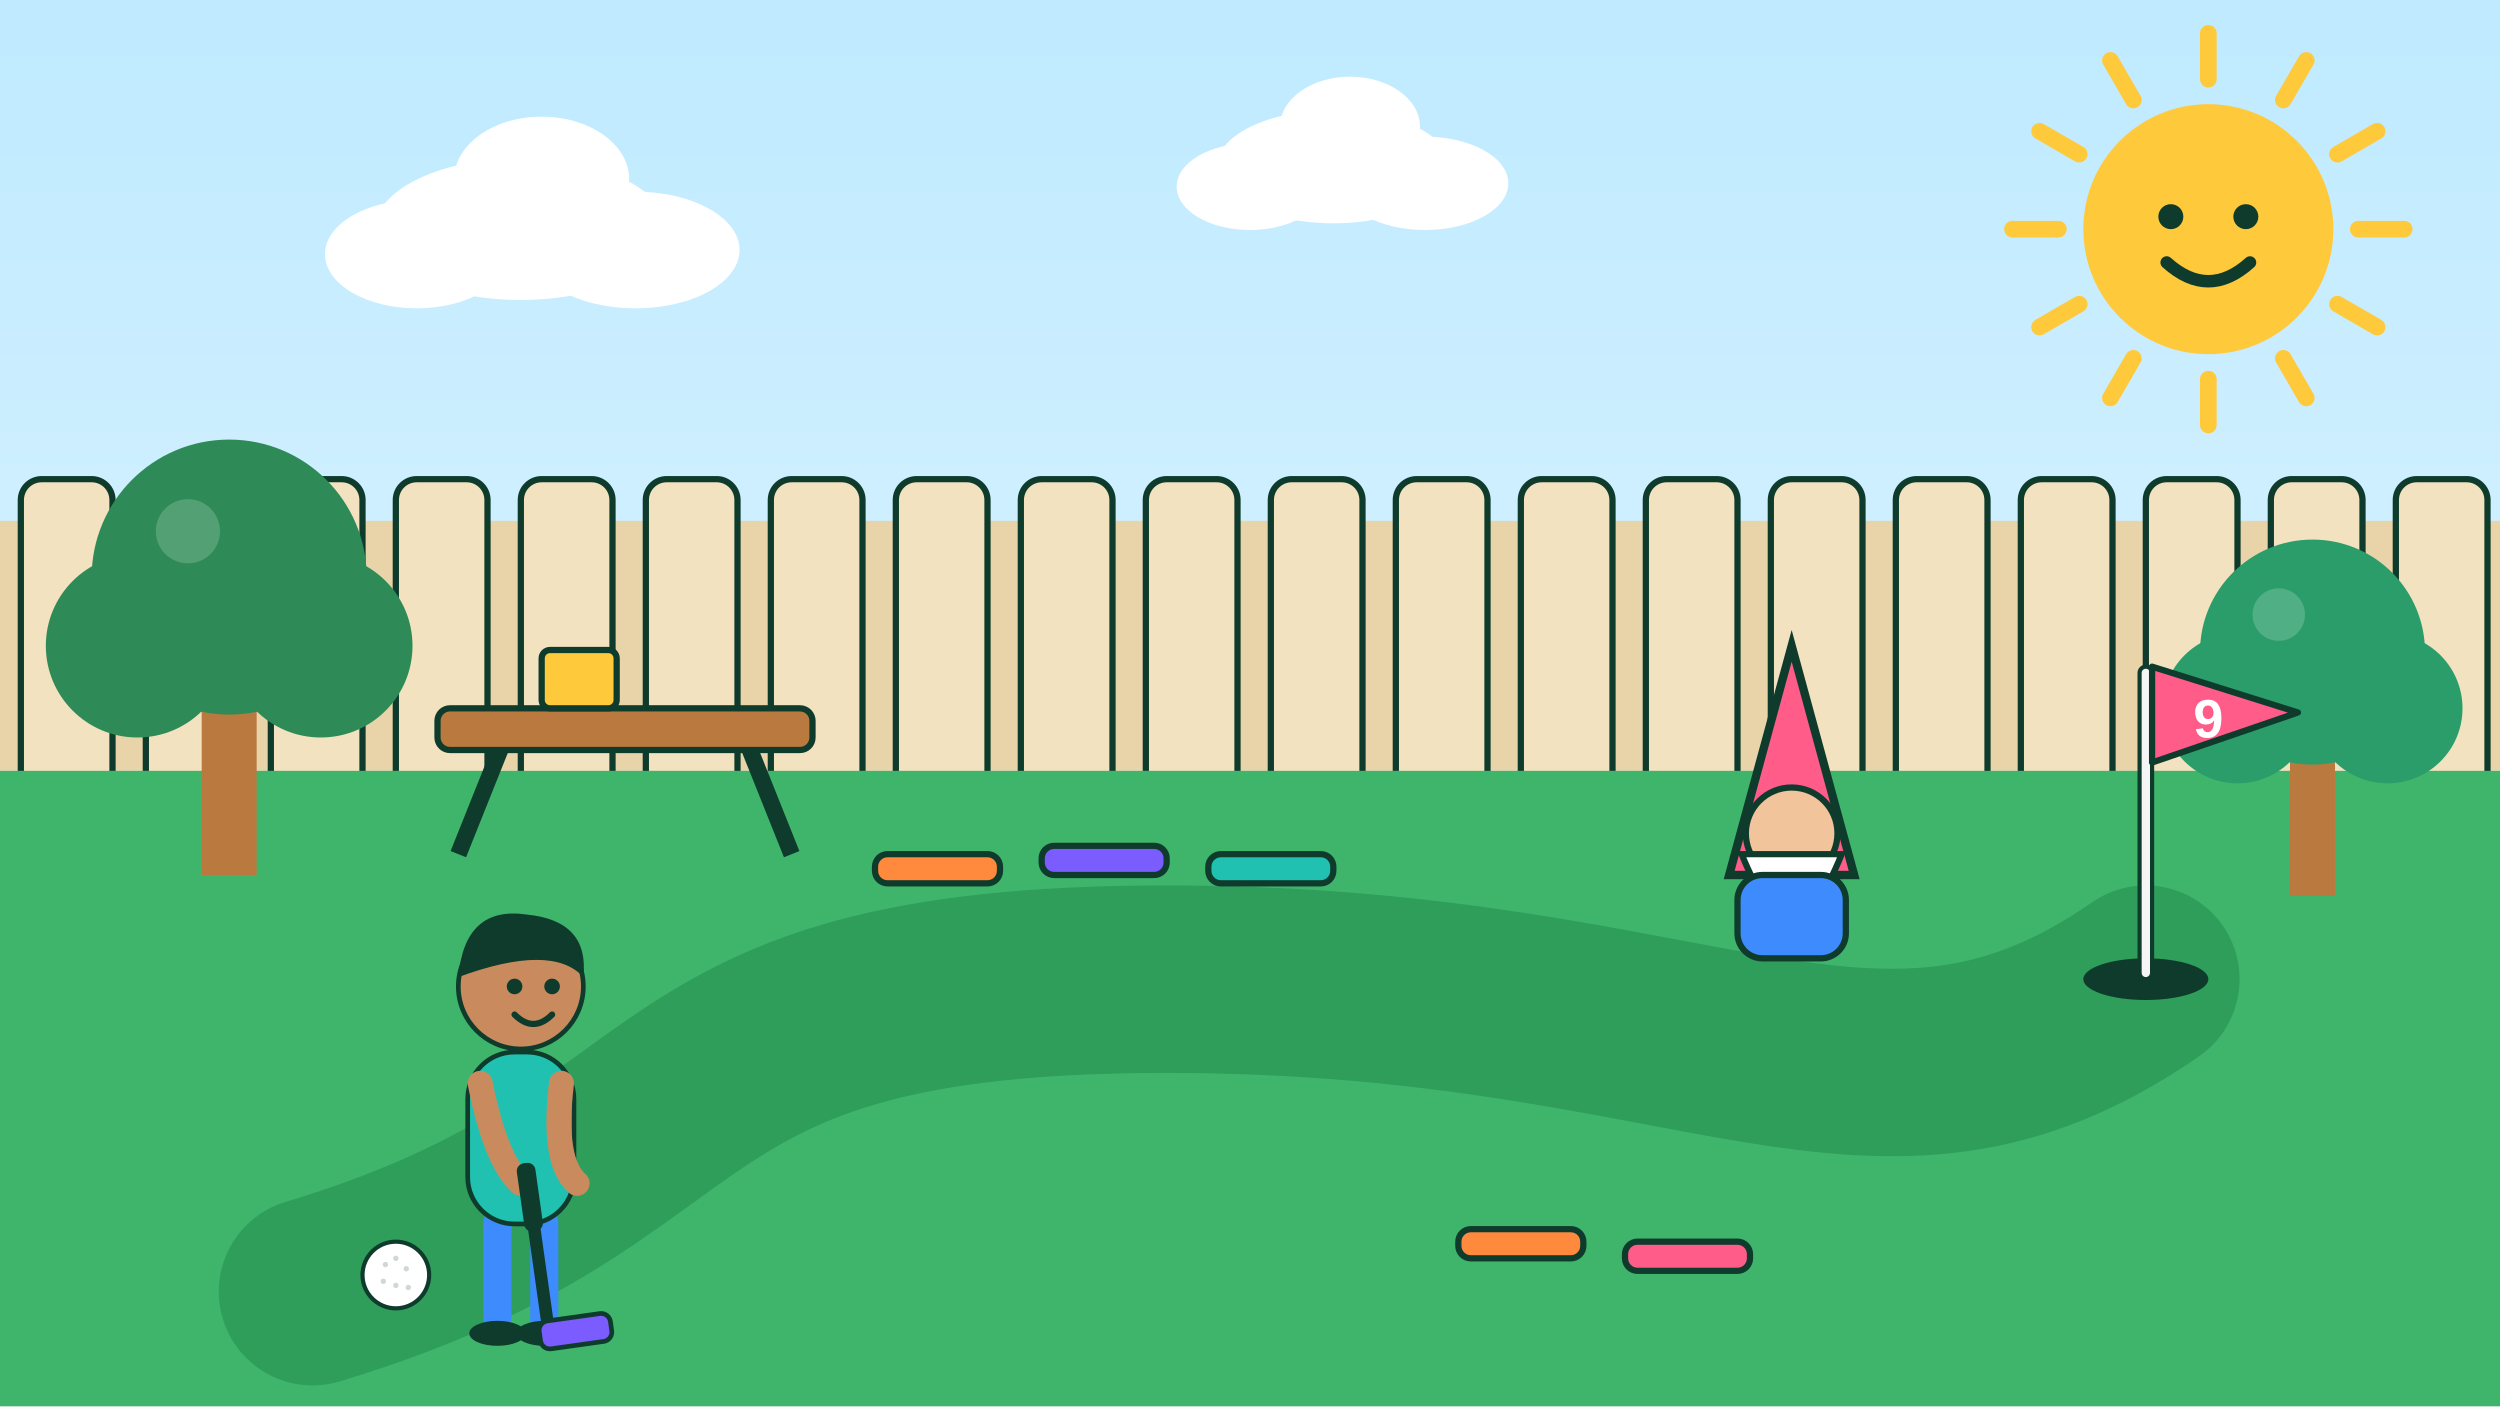
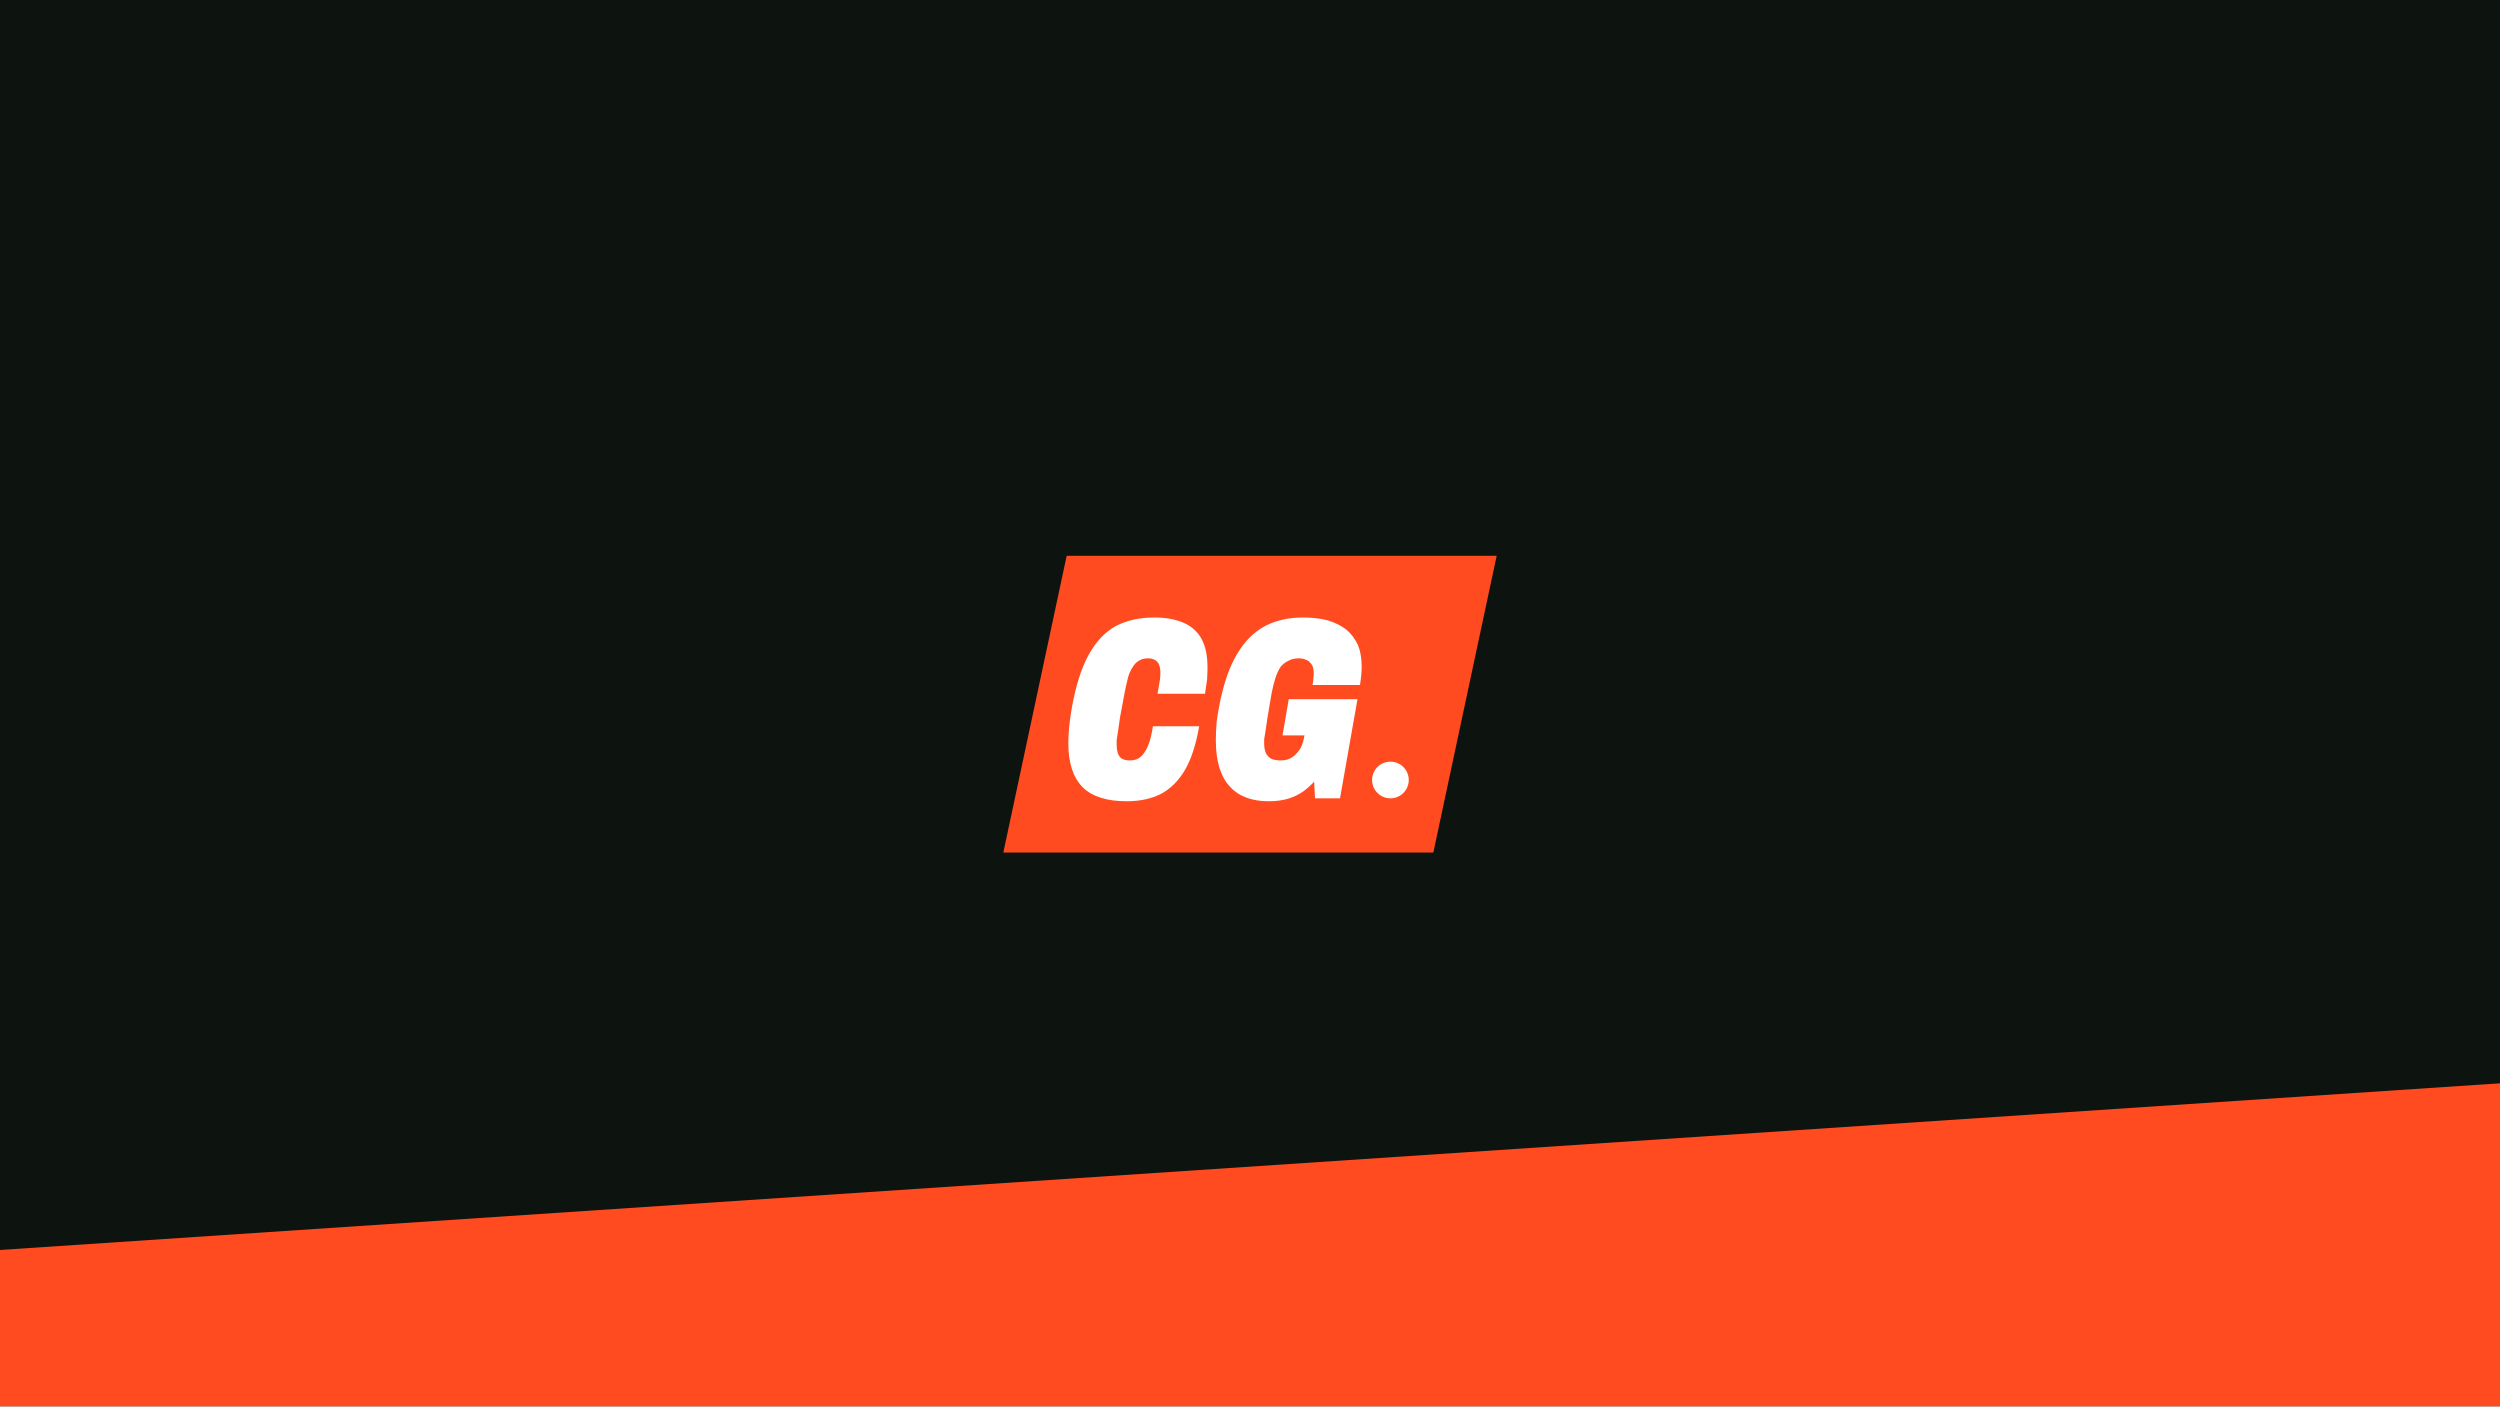
- <svg xmlns="http://www.w3.org/2000/svg" viewBox="0 0 1200 675" role="img" aria-labelledby="backyard-t">
-   <defs>
-     <linearGradient id="sk" x1="0" y1="0" x2="0" y2="1">
-       <stop offset="0" stop-color="#bfeaff" />
-       <stop offset="1" stop-color="#e8f8ff" />
-     </linearGradient>
-   </defs>
-   <rect width="1200" height="675" fill="url(#sk)" />
-   <g>
-     <line x1="1132" y1="110" x2="1154" y2="110" stroke="#ffc93c" stroke-width="8" stroke-linecap="round" />
-     <line x1="1122" y1="146" x2="1141" y2="157" stroke="#ffc93c" stroke-width="8" stroke-linecap="round" />
-     <line x1="1096" y1="172" x2="1107" y2="191" stroke="#ffc93c" stroke-width="8" stroke-linecap="round" />
-     <line x1="1060" y1="182" x2="1060" y2="204" stroke="#ffc93c" stroke-width="8" stroke-linecap="round" />
-     <line x1="1024" y1="172" x2="1013" y2="191" stroke="#ffc93c" stroke-width="8" stroke-linecap="round" />
-     <line x1="998" y1="146" x2="979" y2="157" stroke="#ffc93c" stroke-width="8" stroke-linecap="round" />
-     <line x1="988" y1="110" x2="966" y2="110" stroke="#ffc93c" stroke-width="8" stroke-linecap="round" />
-     <line x1="998" y1="74" x2="979" y2="63" stroke="#ffc93c" stroke-width="8" stroke-linecap="round" />
-     <line x1="1024" y1="48" x2="1013" y2="29" stroke="#ffc93c" stroke-width="8" stroke-linecap="round" />
-     <line x1="1060" y1="38" x2="1060" y2="16" stroke="#ffc93c" stroke-width="8" stroke-linecap="round" />
-     <line x1="1096" y1="48" x2="1107" y2="29" stroke="#ffc93c" stroke-width="8" stroke-linecap="round" />
-     <line x1="1122" y1="74" x2="1141" y2="63" stroke="#ffc93c" stroke-width="8" stroke-linecap="round" />
-     <circle cx="1060" cy="110" r="60" fill="#ffc93c" />
-     <circle cx="1042" cy="104" r="6" fill="#0e3b2c" />
-     <circle cx="1078" cy="104" r="6" fill="#0e3b2c" />
-     <path d="M1040 126 q20 18 40 0" stroke="#0e3b2c" stroke-width="6" fill="none" stroke-linecap="round" />
-   </g>
-   <g transform="translate(250 110) scale(1.0)" fill="#fff">
-     <ellipse cx="0" cy="0" rx="70" ry="34" />
-     <ellipse cx="-50" cy="12" rx="44" ry="26" />
-     <ellipse cx="55" cy="10" rx="50" ry="28" />
-     <ellipse cx="10" cy="-24" rx="42" ry="30" />
-   </g>
-   <g transform="translate(640 80) scale(0.8)" fill="#fff">
-     <ellipse cx="0" cy="0" rx="70" ry="34" />
-     <ellipse cx="-50" cy="12" rx="44" ry="26" />
-     <ellipse cx="55" cy="10" rx="50" ry="28" />
-     <ellipse cx="10" cy="-24" rx="42" ry="30" />
-   </g>
-   <rect x="0" y="250" width="1200" height="120" fill="#e9d3a8" />
-   <rect x="10" y="230" width="44" height="150" rx="10" fill="#f3e2bf" stroke="#0e3b2c" stroke-width="3" />
-   <rect x="70" y="230" width="44" height="150" rx="10" fill="#f3e2bf" stroke="#0e3b2c" stroke-width="3" />
-   <rect x="130" y="230" width="44" height="150" rx="10" fill="#f3e2bf" stroke="#0e3b2c" stroke-width="3" />
-   <rect x="190" y="230" width="44" height="150" rx="10" fill="#f3e2bf" stroke="#0e3b2c" stroke-width="3" />
-   <rect x="250" y="230" width="44" height="150" rx="10" fill="#f3e2bf" stroke="#0e3b2c" stroke-width="3" />
-   <rect x="310" y="230" width="44" height="150" rx="10" fill="#f3e2bf" stroke="#0e3b2c" stroke-width="3" />
-   <rect x="370" y="230" width="44" height="150" rx="10" fill="#f3e2bf" stroke="#0e3b2c" stroke-width="3" />
-   <rect x="430" y="230" width="44" height="150" rx="10" fill="#f3e2bf" stroke="#0e3b2c" stroke-width="3" />
-   <rect x="490" y="230" width="44" height="150" rx="10" fill="#f3e2bf" stroke="#0e3b2c" stroke-width="3" />
-   <rect x="550" y="230" width="44" height="150" rx="10" fill="#f3e2bf" stroke="#0e3b2c" stroke-width="3" />
-   <rect x="610" y="230" width="44" height="150" rx="10" fill="#f3e2bf" stroke="#0e3b2c" stroke-width="3" />
-   <rect x="670" y="230" width="44" height="150" rx="10" fill="#f3e2bf" stroke="#0e3b2c" stroke-width="3" />
-   <rect x="730" y="230" width="44" height="150" rx="10" fill="#f3e2bf" stroke="#0e3b2c" stroke-width="3" />
-   <rect x="790" y="230" width="44" height="150" rx="10" fill="#f3e2bf" stroke="#0e3b2c" stroke-width="3" />
-   <rect x="850" y="230" width="44" height="150" rx="10" fill="#f3e2bf" stroke="#0e3b2c" stroke-width="3" />
-   <rect x="910" y="230" width="44" height="150" rx="10" fill="#f3e2bf" stroke="#0e3b2c" stroke-width="3" />
-   <rect x="970" y="230" width="44" height="150" rx="10" fill="#f3e2bf" stroke="#0e3b2c" stroke-width="3" />
-   <rect x="1030" y="230" width="44" height="150" rx="10" fill="#f3e2bf" stroke="#0e3b2c" stroke-width="3" />
-   <rect x="1090" y="230" width="44" height="150" rx="10" fill="#f3e2bf" stroke="#0e3b2c" stroke-width="3" />
-   <rect x="1150" y="230" width="44" height="150" rx="10" fill="#f3e2bf" stroke="#0e3b2c" stroke-width="3" />
-   <rect x="0" y="370" width="1200" height="305" fill="#3fb56b" />
-   <g transform="translate(110 420) scale(1.1)">
-     <rect x="-12" y="-90" width="24" height="90" fill="#b9793f" />
-     <circle cx="0" cy="-130" r="60" fill="#2e8b57" />
-     <circle cx="-40" cy="-100" r="40" fill="#2e8b57" />
-     <circle cx="40" cy="-100" r="40" fill="#2e8b57" />
-     <circle cx="-18" cy="-150" r="14" fill="#fff" opacity=".18" />
-   </g>
-   <g transform="translate(1110 430) scale(0.9)">
-     <rect x="-12" y="-90" width="24" height="90" fill="#b9793f" />
-     <circle cx="0" cy="-130" r="60" fill="#2a9d6a" />
-     <circle cx="-40" cy="-100" r="40" fill="#2a9d6a" />
-     <circle cx="40" cy="-100" r="40" fill="#2a9d6a" />
-     <circle cx="-18" cy="-150" r="14" fill="#fff" opacity=".18" />
-   </g>
-   <path d="M150 620 C 350 560, 300 470, 560 470 S 900 560, 1030 470" stroke="#2f9e5b" stroke-width="90" fill="none" stroke-linecap="round" />
-   <path d="M150 620 C 350 560, 300 470, 560 470 S 900 560, 1030 470" stroke="#b9793f" stroke-width="104" fill="none" stroke-linecap="round" opacity=".0" />
-   <rect x="420" y="410" width="60" height="14" rx="6" fill="#ff8a3d" stroke="#0e3b2c" stroke-width="3" />
-   <rect x="500" y="406" width="60" height="14" rx="6" fill="#7b5cff" stroke="#0e3b2c" stroke-width="3" />
-   <rect x="580" y="410" width="60" height="14" rx="6" fill="#20c1b0" stroke="#0e3b2c" stroke-width="3" />
-   <rect x="700" y="590" width="60" height="14" rx="6" fill="#ff8a3d" stroke="#0e3b2c" stroke-width="3" />
-   <rect x="780" y="596" width="60" height="14" rx="6" fill="#ff5c8a" stroke="#0e3b2c" stroke-width="3" />
-   <g>
-     <ellipse cx="1030" cy="470" rx="30" ry="10" fill="#0e3b2c" />
-     <rect x="1027" y="320" width="6" height="150" rx="3" fill="#f5f5f5" stroke="#0e3b2c" stroke-width="2" />
-     <path d="M1033 320 l70 22 l-70 24 z" fill="#ff5c8a" stroke="#0e3b2c" stroke-width="3" stroke-linejoin="round" />
-     <text x="1060" y="354" font-family="Arial Rounded MT Bold,Arial,sans-serif" font-weight="700" font-size="26" fill="#fff" text-anchor="middle">9</text>
-   </g>
-   <circle cx="190" cy="612" r="16" fill="#fff" stroke="#0e3b2c" stroke-width="2" />
-   <circle cx="185" cy="607" r="1.3" fill="#cfd8d3" />
-   <circle cx="195" cy="609" r="1.3" fill="#cfd8d3" />
-   <circle cx="190" cy="617" r="1.3" fill="#cfd8d3" />
-   <circle cx="184" cy="615" r="1.3" fill="#cfd8d3" />
-   <circle cx="196" cy="618" r="1.3" fill="#cfd8d3" />
-   <circle cx="190" cy="604" r="1.3" fill="#cfd8d3" />
-   <g transform="translate(860 420)">
-     <path d="M-30 0 L0 -110 L30 0 Z" fill="#ff5c8a" stroke="#0e3b2c" stroke-width="4" />
-     <circle cx="0" cy="-20" r="22" fill="#f2c49b" stroke="#0e3b2c" stroke-width="3" />
-     <path d="M-24 -10 q24 60 48 0 z" fill="#fff" stroke="#0e3b2c" stroke-width="3" />
-     <rect x="-26" y="0" width="52" height="40" rx="12" fill="#3d8bfd" stroke="#0e3b2c" stroke-width="3" />
-   </g>
-   <g transform="translate(300 390)">
-     <rect x="-90" y="-50" width="180" height="20" rx="6" fill="#b9793f" stroke="#0e3b2c" stroke-width="3" />
-     <line x1="-60" y1="-30" x2="-80" y2="20" stroke="#0e3b2c" stroke-width="8" />
-     <line x1="60" y1="-30" x2="80" y2="20" stroke="#0e3b2c" stroke-width="8" />
-     <rect x="-40" y="-78" width="36" height="28" rx="4" fill="#ffc93c" stroke="#0e3b2c" stroke-width="3" />
-   </g>
-   <g transform="translate(250 640) scale(0.75)">
-     <rect x="-24" y="-80" width="18" height="80" rx="9" fill="#3d8bfd" />
-     <rect x="6" y="-80" width="18" height="80" rx="9" fill="#3d8bfd" />
-     <ellipse cx="-15" cy="0" rx="18" ry="8" fill="#0e3b2c" />
-     <ellipse cx="15" cy="0" rx="18" ry="8" fill="#0e3b2c" />
-     <rect x="-34" y="-180" width="68" height="110" rx="30" fill="#20c1b0" stroke="#0e3b2c" stroke-width="3" />
-     <circle cx="0" cy="-222" r="40" fill="#c98b5e" stroke="#0e3b2c" stroke-width="3" />
-     <path d="M-40 -228 q4 -46 44 -40 q40 4 36 40 q-20 -22 -80 0z" fill="#0e3b2c" />
-     <circle cx="-4" cy="-222" r="5" fill="#0e3b2c" />
-     <circle cx="20" cy="-222" r="5" fill="#0e3b2c" />
-     <path d="M-4 -204 q12 12 24 0" stroke="#0e3b2c" stroke-width="4" fill="none" stroke-linecap="round" />
-     <path d="M-26 -160 q10 50 26 64" stroke="#c98b5e" stroke-width="16" fill="none" stroke-linecap="round" />
-     <path d="M26 -160 q-6 50 10 64" stroke="#c98b5e" stroke-width="16" fill="none" stroke-linecap="round" />
-     <g transform="translate(18 0) rotate(-8)">
-       <rect x="-4" y="-110" width="8" height="110" rx="4" fill="#0e3b2c" />
-       <rect x="-6" y="-110" width="12" height="44" rx="5" fill="#0e3b2c" />
-       <rect x="-6" y="-8" width="46" height="18" rx="6" fill="#7b5cff" stroke="#0e3b2c" stroke-width="3" />
+ <svg xmlns="http://www.w3.org/2000/svg" viewBox="0 0 1200 675" width="1200" height="675" role="img" aria-label="Crazy Golf Game">
+   <rect width="1200" height="675" fill="#0D1410" />
+   <path d="M0 600 L1200 520 V675 H0Z" fill="#FF4B1F" />
+   <g transform="translate(472 210) scale(2)">
+     <path d="M20.0 28.4H123.2L108.0 99.6H4.8Z" fill="#FF4B1F" />
+     <g transform="translate(18.3 86.6)">
+       <path d="M16.1 0.7Q8.9 0.7 5.5 -2.7Q2.1 -6.2 2.1 -13.2Q2.1 -15.1 2.3 -17.1Q2.5 -19.2 2.9 -21.5Q4.3 -29.5 6.9 -34.3Q9.5 -39.1 13.4 -41.3Q17.4 -43.4 22.7 -43.4Q26.7 -43.4 29.6 -42.2Q32.5 -41 34 -38.4Q35.5 -35.7 35.5 -31.5Q35.5 -30.1 35.4 -28.5Q35.2 -26.9 34.9 -25.1H23.5Q23.8 -26.6 24 -27.9Q24.2 -29.1 24.2 -30Q24.2 -31.2 23.9 -32Q23.6 -32.8 22.9 -33.2Q22.2 -33.6 21.2 -33.6Q19.9 -33.6 19 -33Q18.1 -32.5 17.5 -31.4Q16.8 -30.4 16.4 -28.9Q16 -27.3 15.6 -25.3Q14.9 -21.6 14.5 -19.4Q14.2 -17.1 14 -15.9Q13.8 -14.6 13.7 -14Q13.7 -13.3 13.7 -12.9Q13.7 -11.7 14 -10.8Q14.3 -9.9 15 -9.5Q15.7 -9.1 16.9 -9.1Q18.5 -9.1 19.5 -10Q20.6 -11 21.3 -12.8Q22 -14.6 22.4 -17.3H33.5Q32.4 -10.9 30.2 -7Q27.9 -3 24.4 -1.1Q20.9 0.7 16.1 0.7Z M50.2 0.7Q44 0.7 40.8 -2.9Q37.5 -6.5 37.5 -13.9Q37.5 -16 37.7 -18.4Q38 -20.7 38.5 -23.1Q40 -30.4 42.7 -34.8Q45.4 -39.3 49.4 -41.4Q53.3 -43.4 58.4 -43.4Q61.8 -43.4 64.4 -42.7Q67 -41.9 68.8 -40.5Q70.6 -39 71.6 -36.8Q72.5 -34.6 72.5 -31.7Q72.5 -30.7 72.4 -29.6Q72.3 -28.5 72.1 -27.2H60.7Q60.9 -28 60.9 -28.7Q61 -29.4 61 -30Q61 -30.8 60.8 -31.5Q60.6 -32.1 60.1 -32.6Q59.7 -33.1 59 -33.3Q58.3 -33.6 57.4 -33.6Q55.9 -33.6 54.9 -33Q53.8 -32.5 53 -31.5Q52.3 -30.4 51.8 -28.9Q51.3 -27.3 50.9 -25.3Q50.3 -21.6 49.9 -19.4Q49.6 -17.2 49.4 -16Q49.2 -14.8 49.1 -14.2Q49.1 -13.6 49.1 -13.2Q49.1 -11.8 49.5 -10.9Q49.9 -10 50.8 -9.5Q51.7 -9.1 53.1 -9.1Q54.7 -9.1 55.9 -9.9Q57 -10.7 57.8 -12Q58.5 -13.3 58.7 -14.8L58.8 -15.1H53.5L55 -23.8H71.5L67.3 0H61.3L61.1 -4Q59.9 -2.7 58.4 -1.6Q56.8 -0.5 54.8 0.1Q52.8 0.7 50.2 0.7Z" fill="#FFFFFF" />
    </g>
+     <circle cx="97.7" cy="82.2" r="4.4" fill="#FFFFFF" />
  </g>
</svg>
